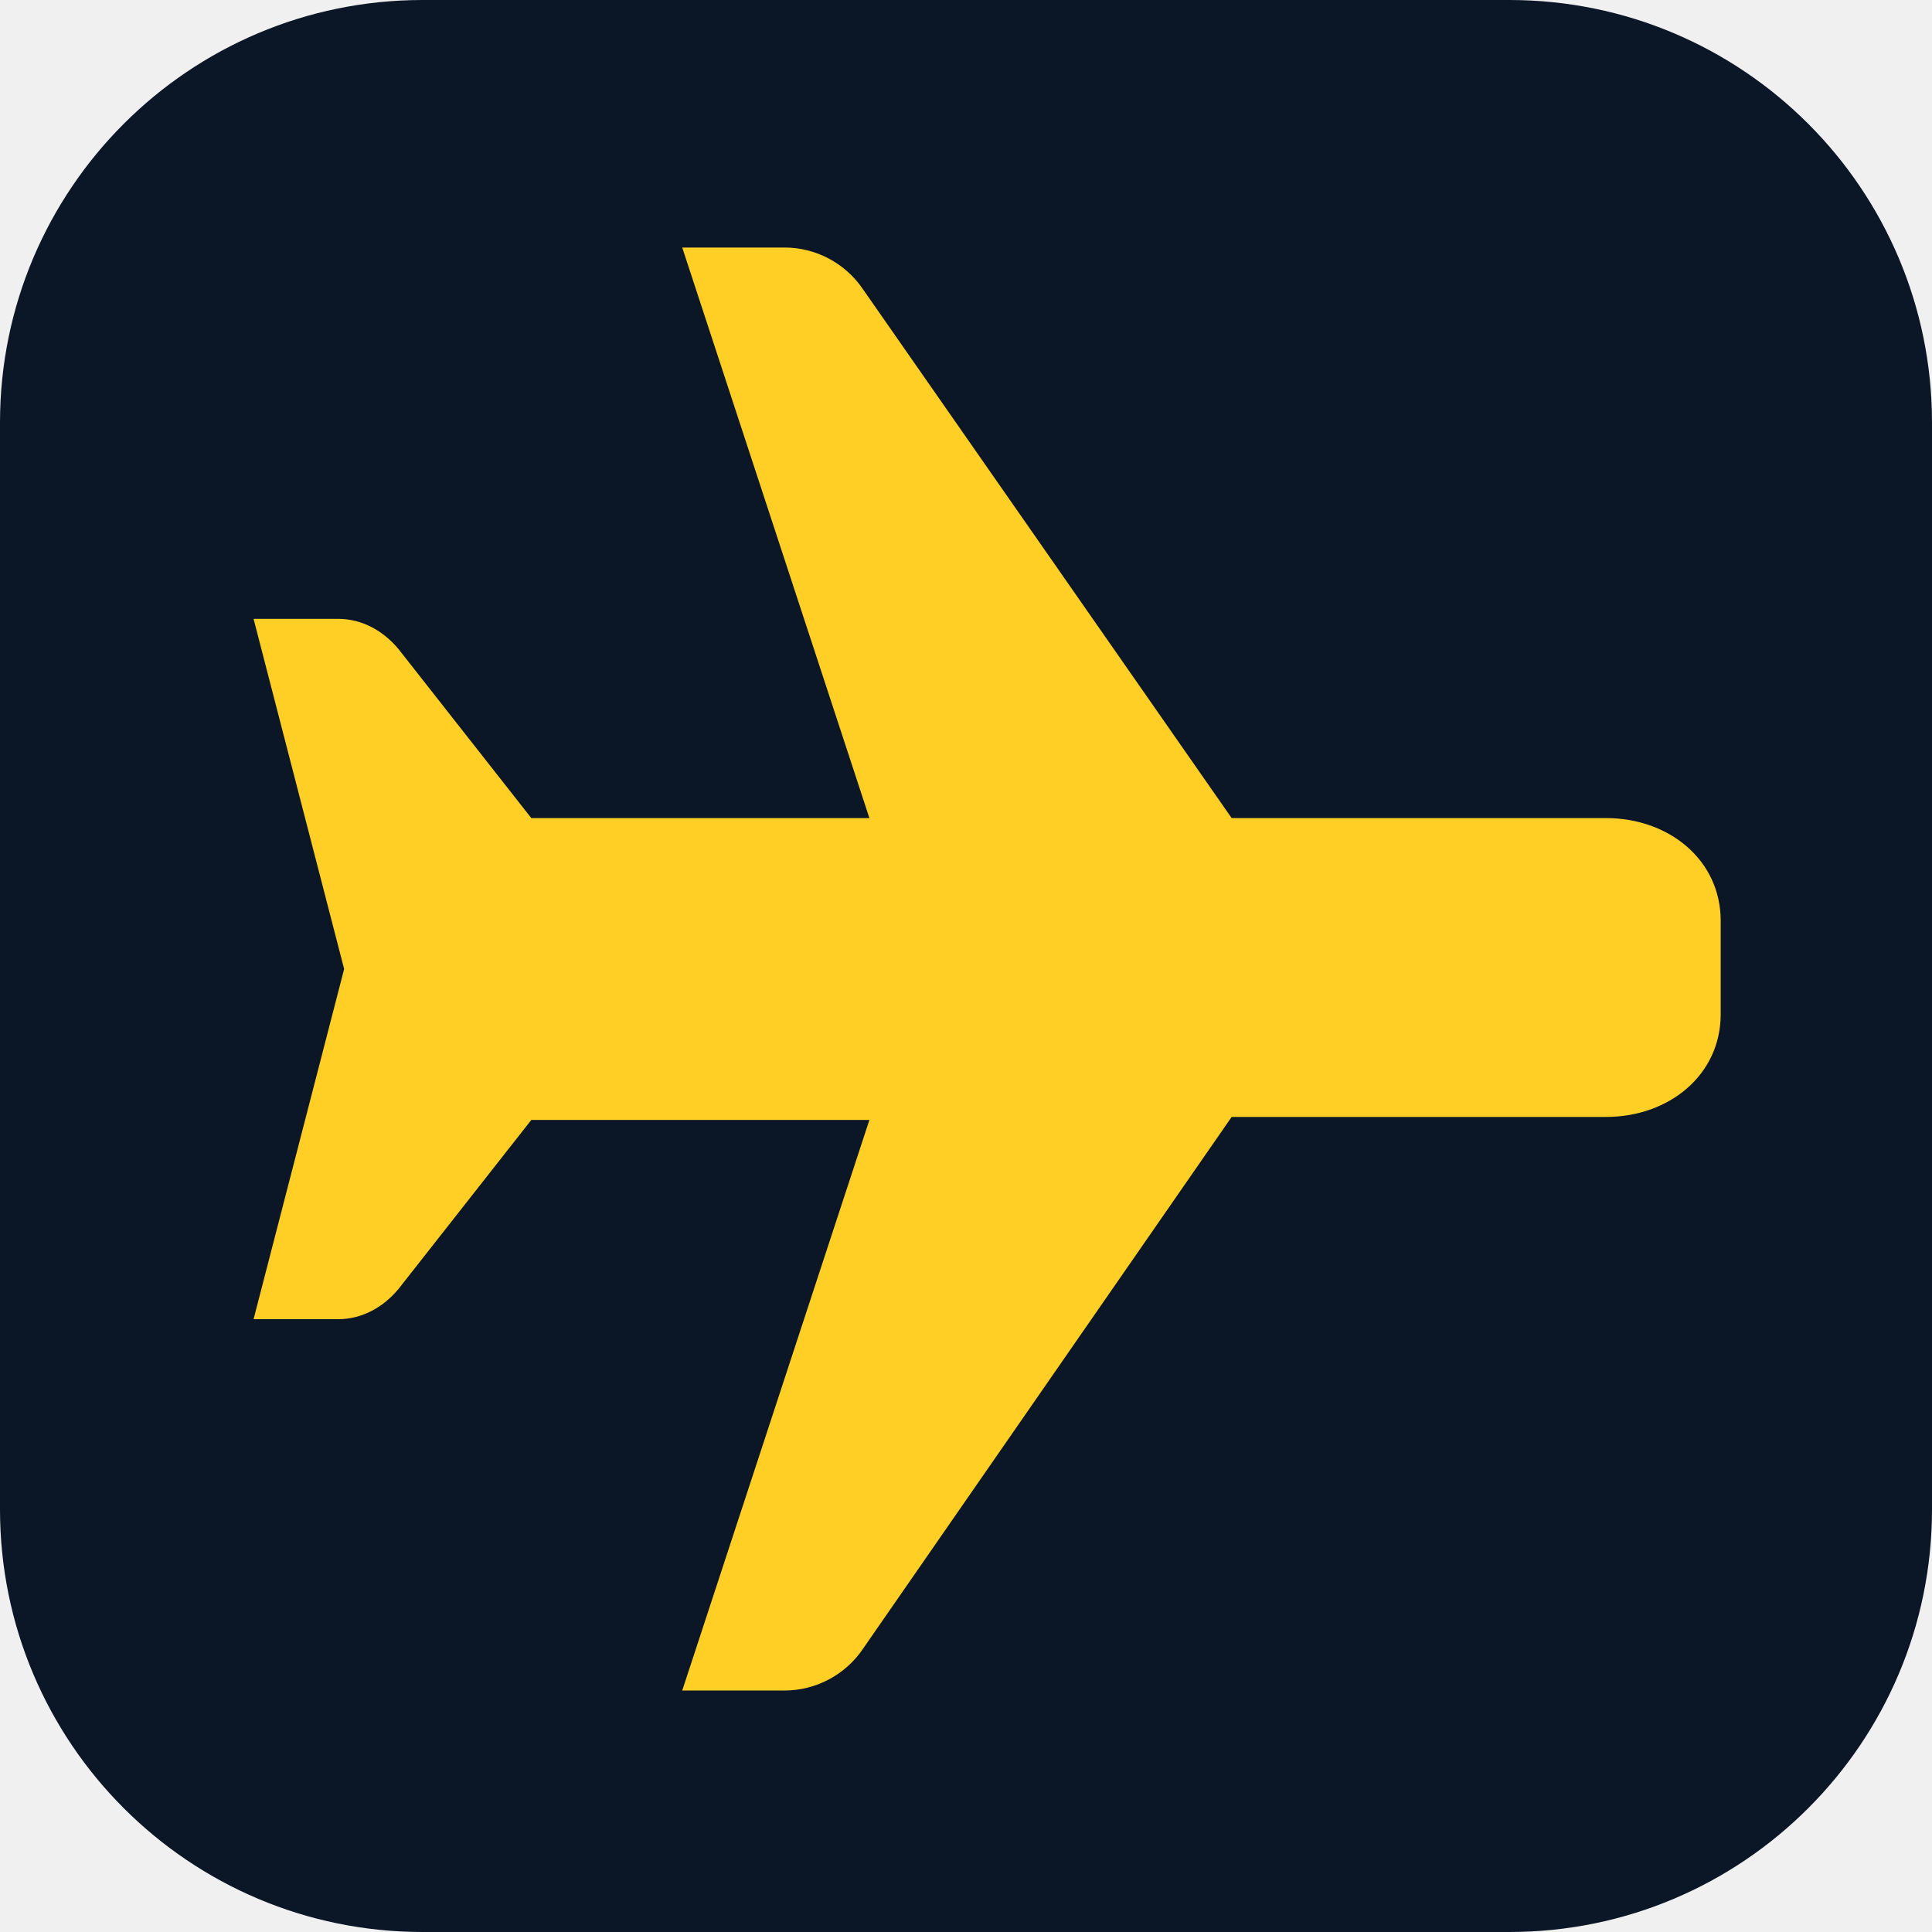
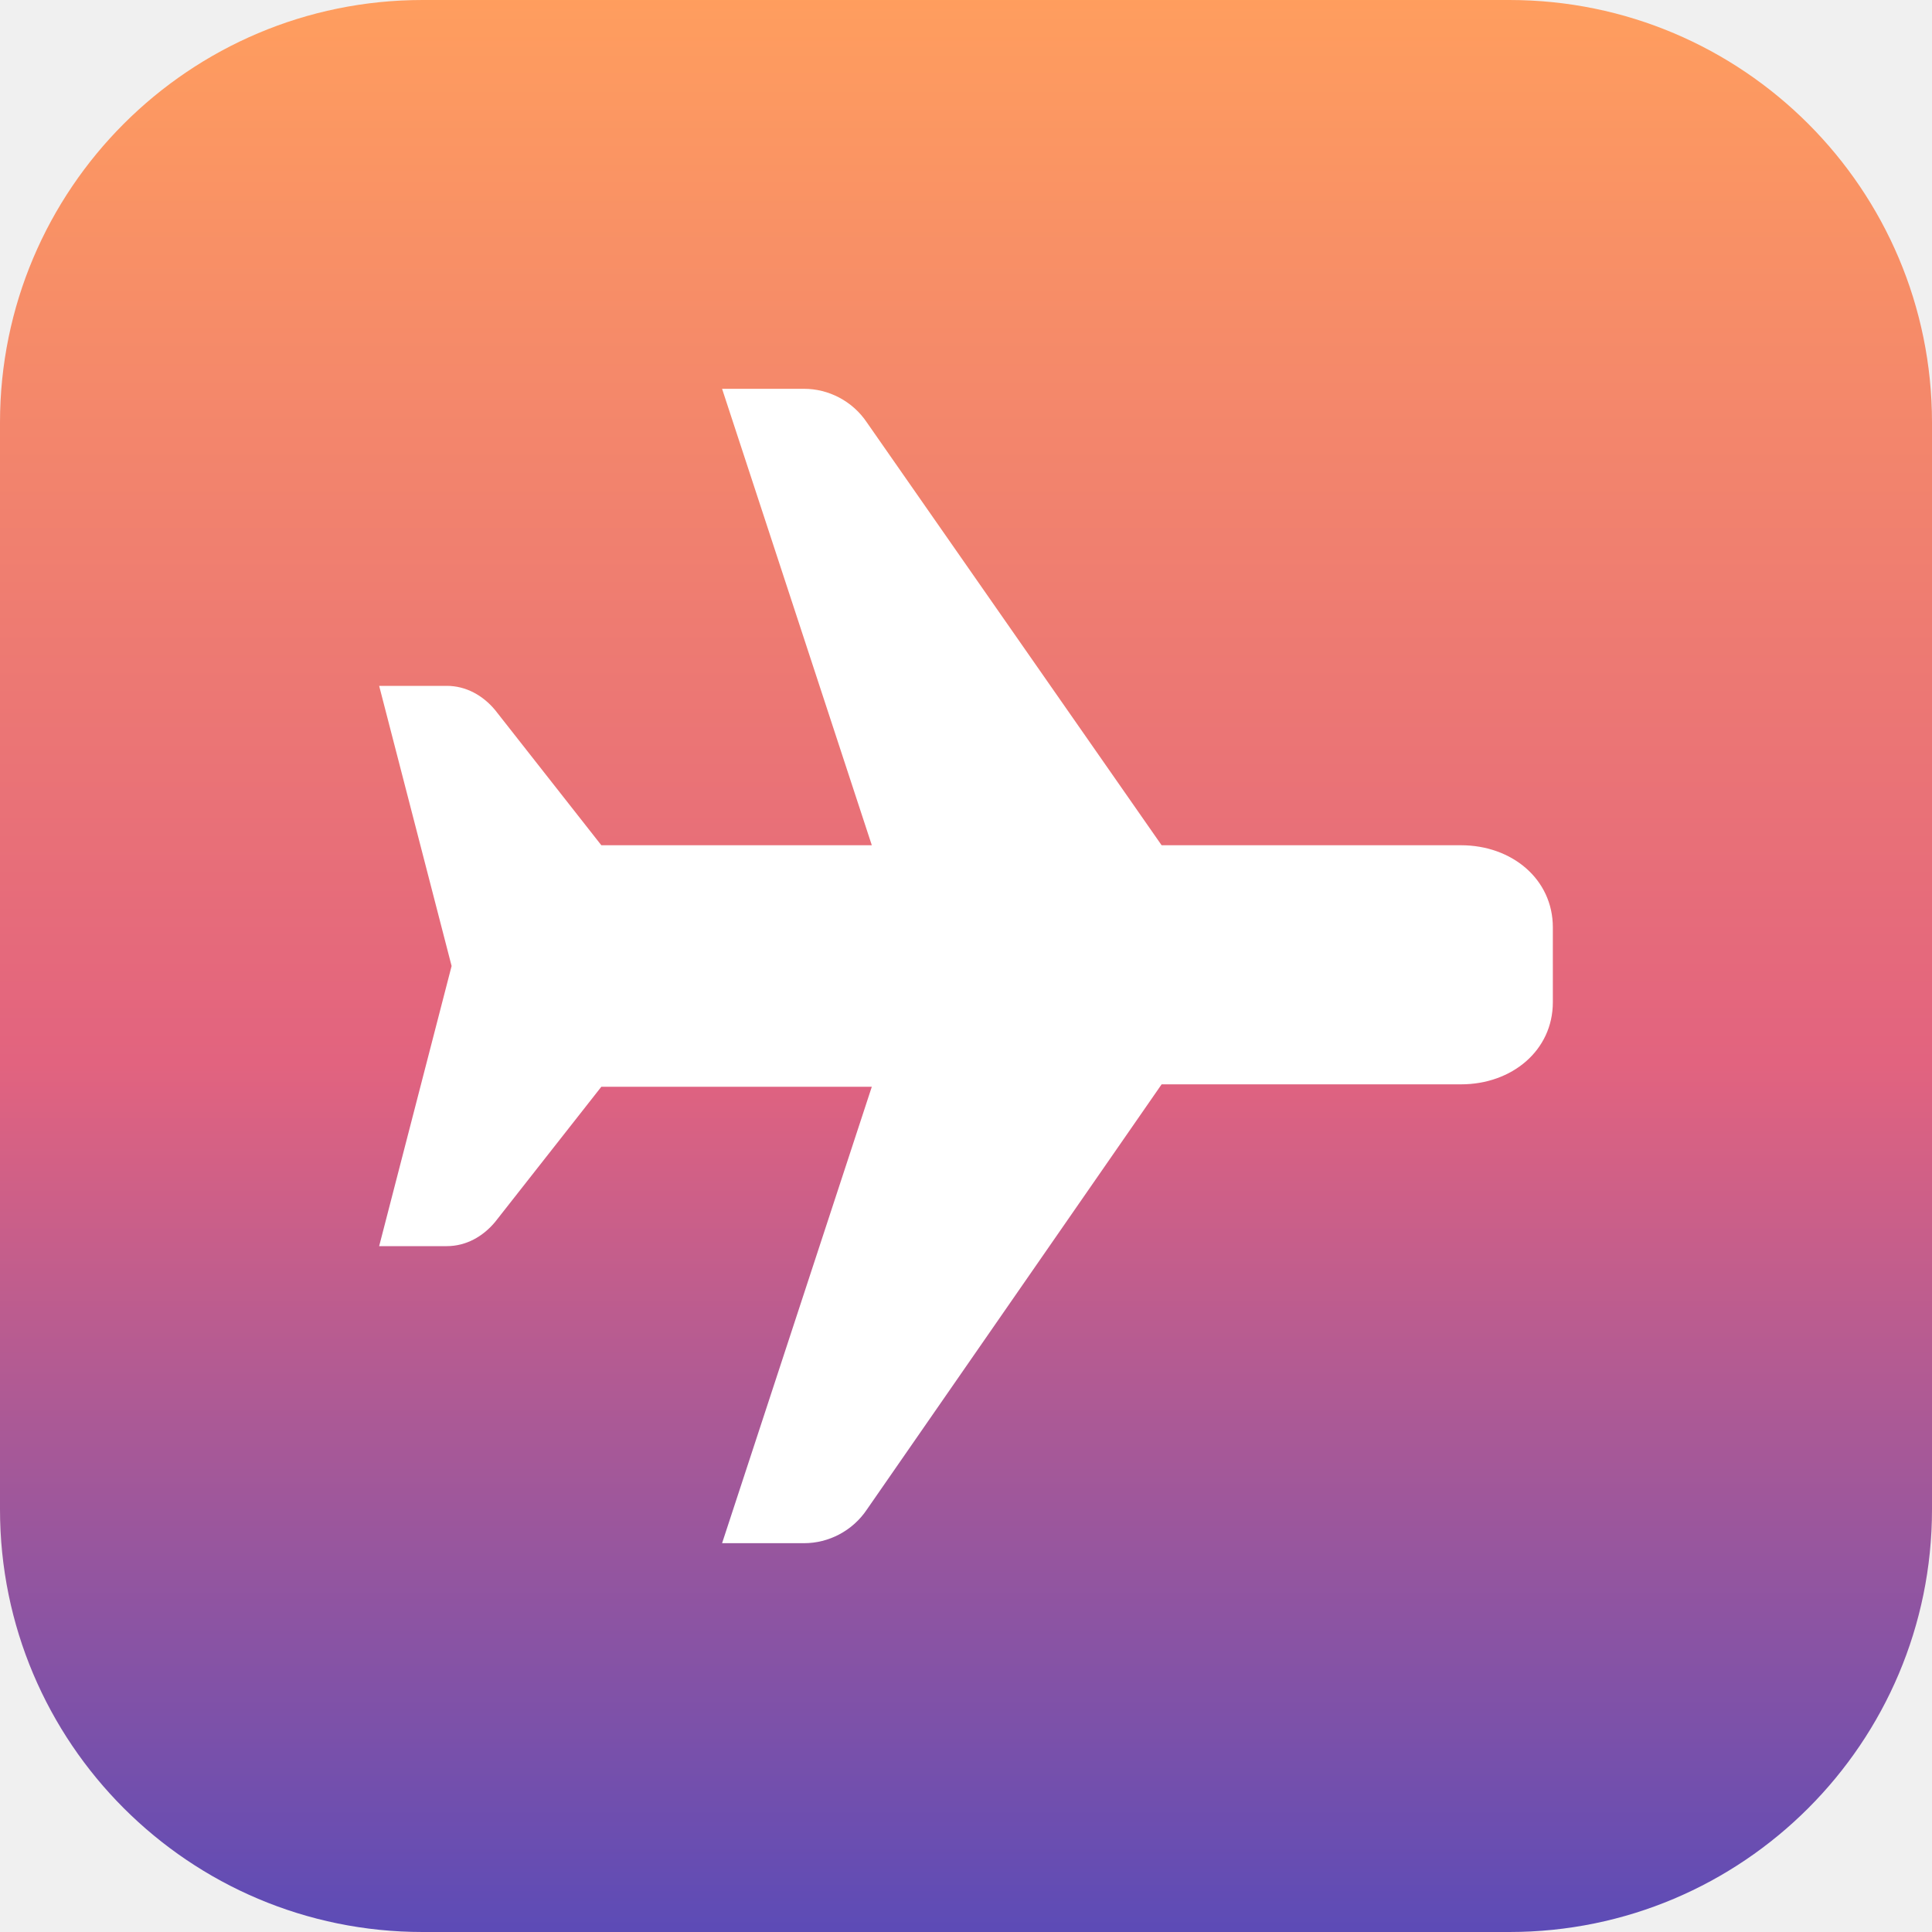
<svg xmlns="http://www.w3.org/2000/svg" viewBox="0 0 64 64">
-   <rect width="64" height="64" rx="14" fill="#0b1626" />
-   <path fill="#ffcf26" d="M57 30.5c0-2-1.7-3.4-3.8-3.4H40.8L28.6 9.6c-.6-.9-1.6-1.4-2.6-1.4h-3.4l6.2 18.9H17.6l-4.4-5.6c-.5-.6-1.2-1-2-1H8.4l3 11.6-3 11.6h2.8c.8 0 1.5-.4 2-1l4.4-5.6h11.2L22.6 56h3.4c1 0 2-.5 2.6-1.4L40.8 37h12.4c2.1 0 3.8-1.4 3.8-3.4z" />
+   <defs>
+     <linearGradient id="sky" x1="0" y1="0" x2="0" y2="1">
+       <stop offset="0" stop-color="#ff9e5e" />
+       <stop offset=".55" stop-color="#e2637f" />
+       <stop offset="1" stop-color="#5b4bb7" />
+     </linearGradient>
+   </defs>
+   <rect width="64" height="64" rx="14" fill="url(#sky)" />
+   <g transform="translate(32 32) scale(0.8) translate(-32.7 -32.1)">
+     <path fill="#ffffff" d="M57 30.5c0-2-1.7-3.4-3.8-3.4H40.8L28.6 9.6c-.6-.9-1.6-1.4-2.6-1.4h-3.4l6.2 18.9H17.6l-4.4-5.6c-.5-.6-1.2-1-2-1H8.4l3 11.6-3 11.6h2.8c.8 0 1.5-.4 2-1l4.4-5.6h11.2L22.6 56h3.4c1 0 2-.5 2.6-1.4L40.8 37h12.4c2.1 0 3.8-1.4 3.8-3.4z" />
+   </g>
</svg>
